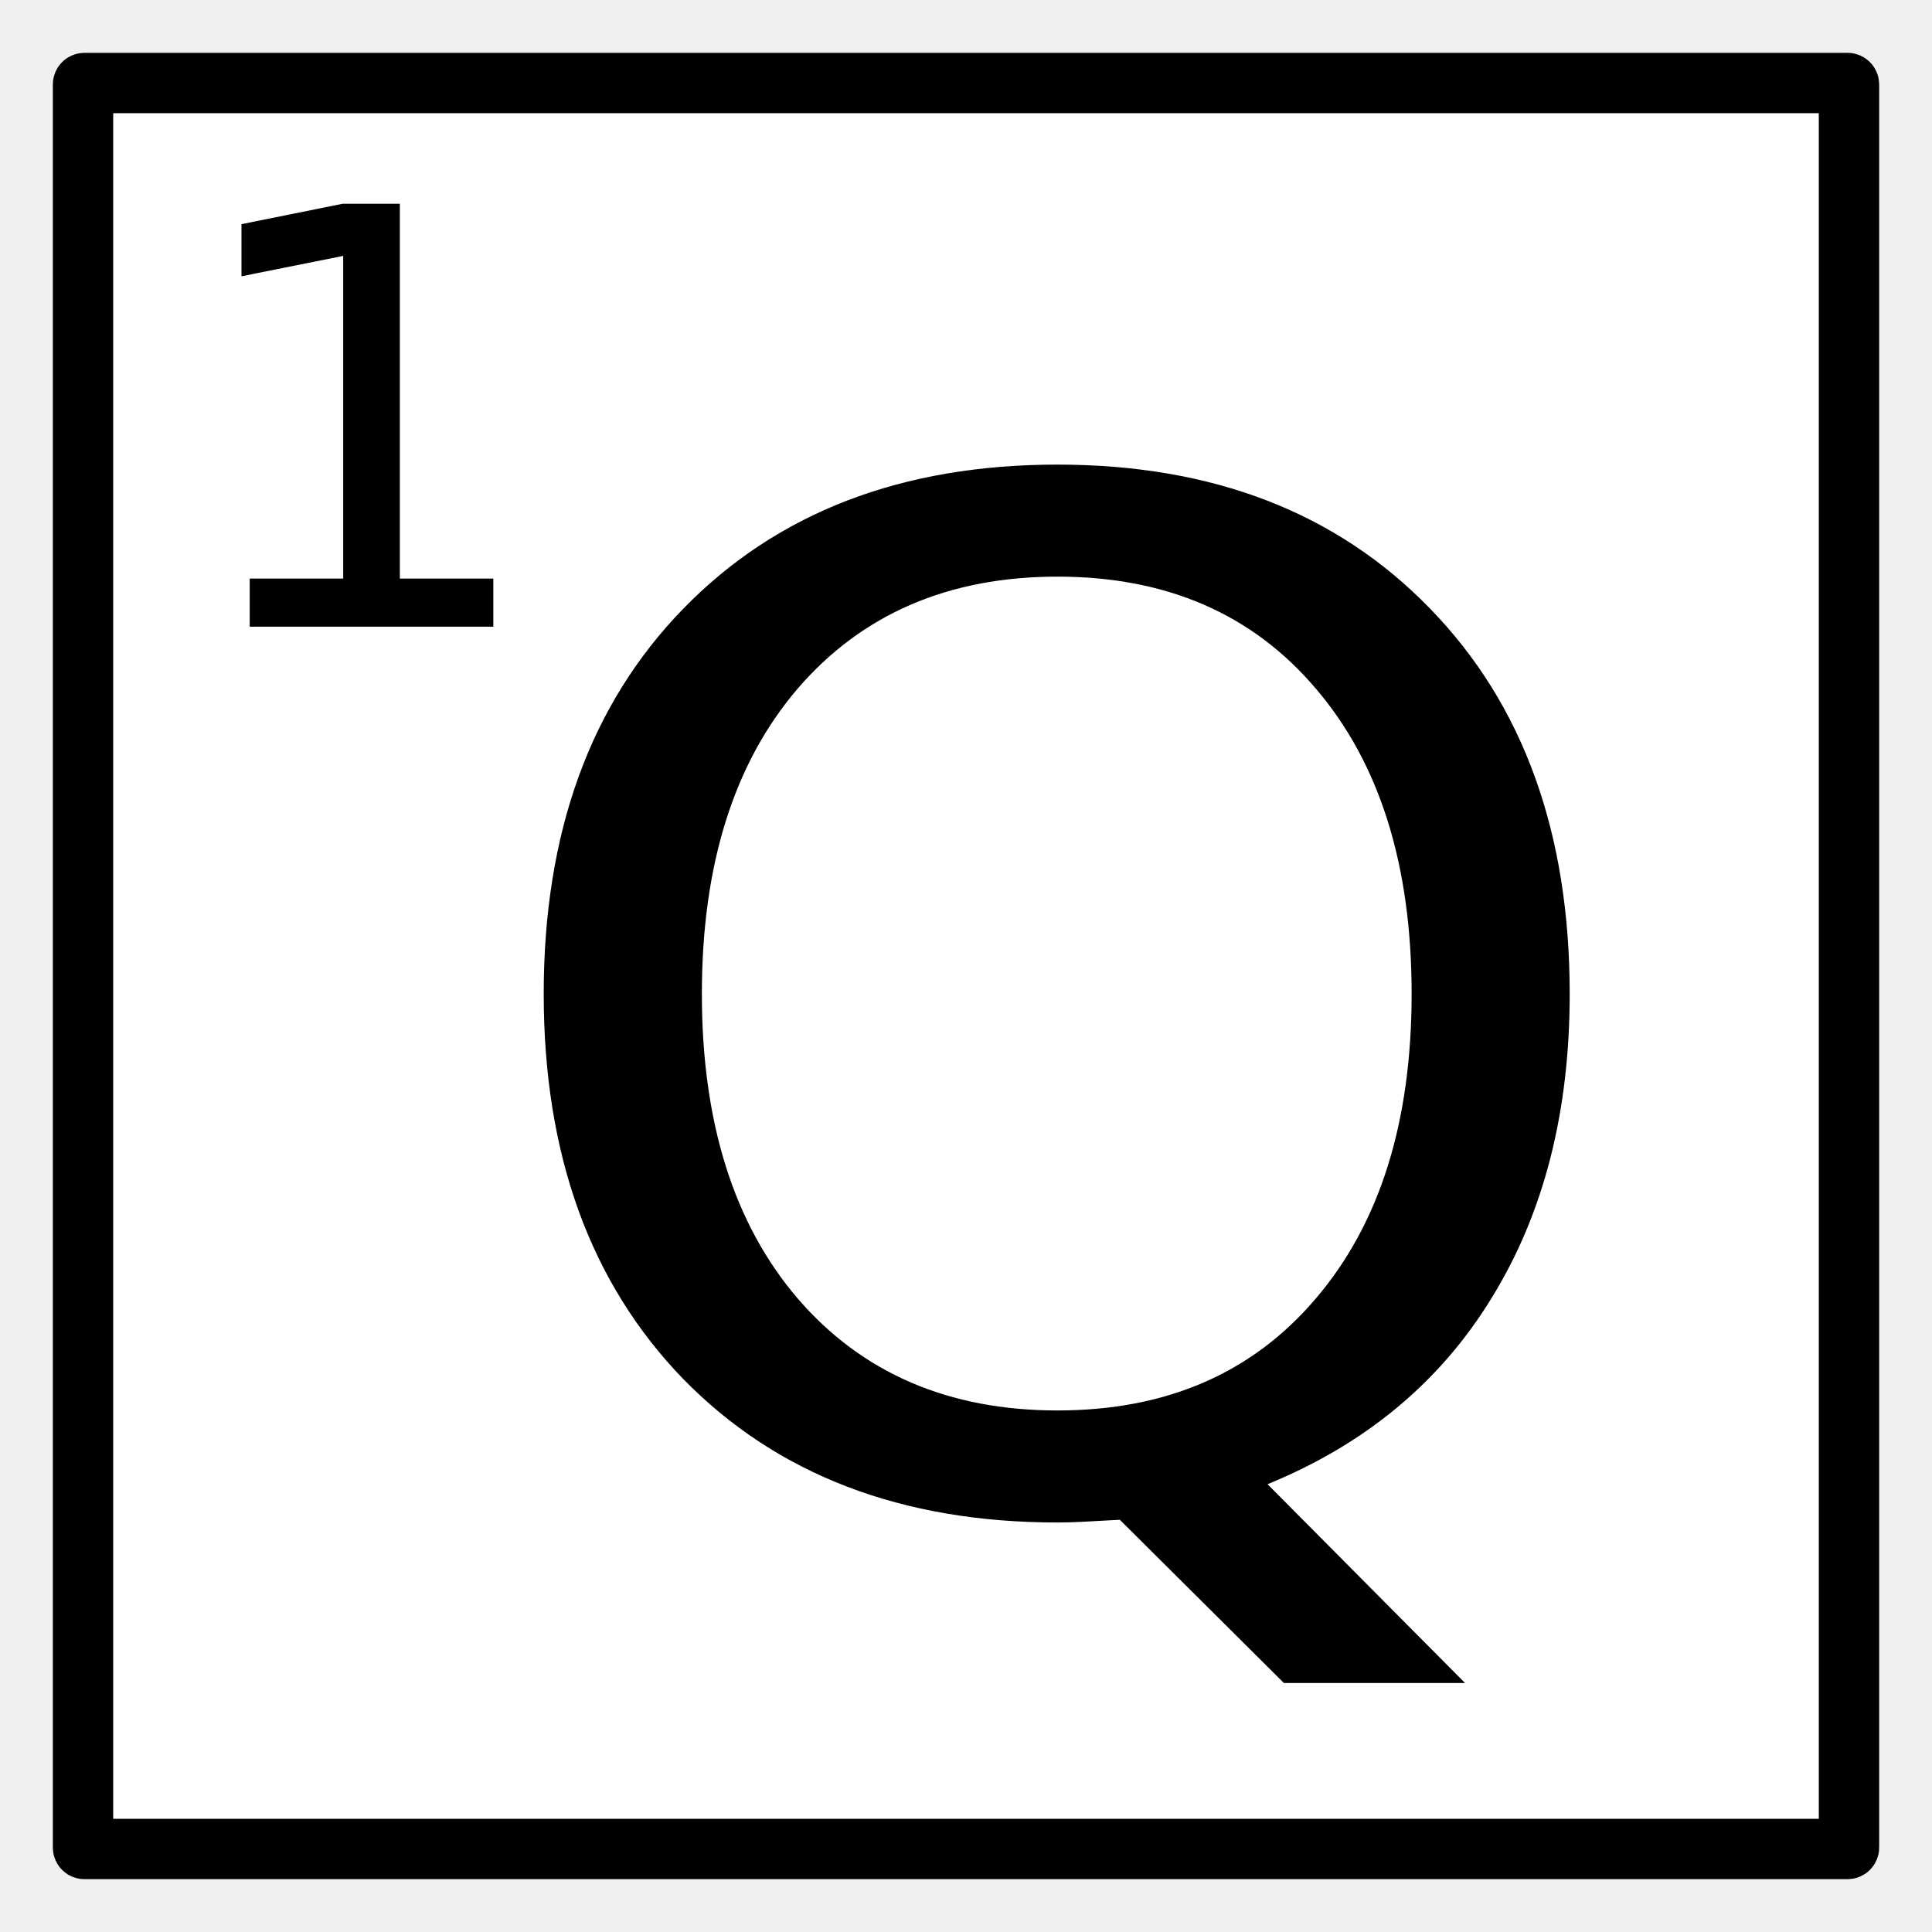
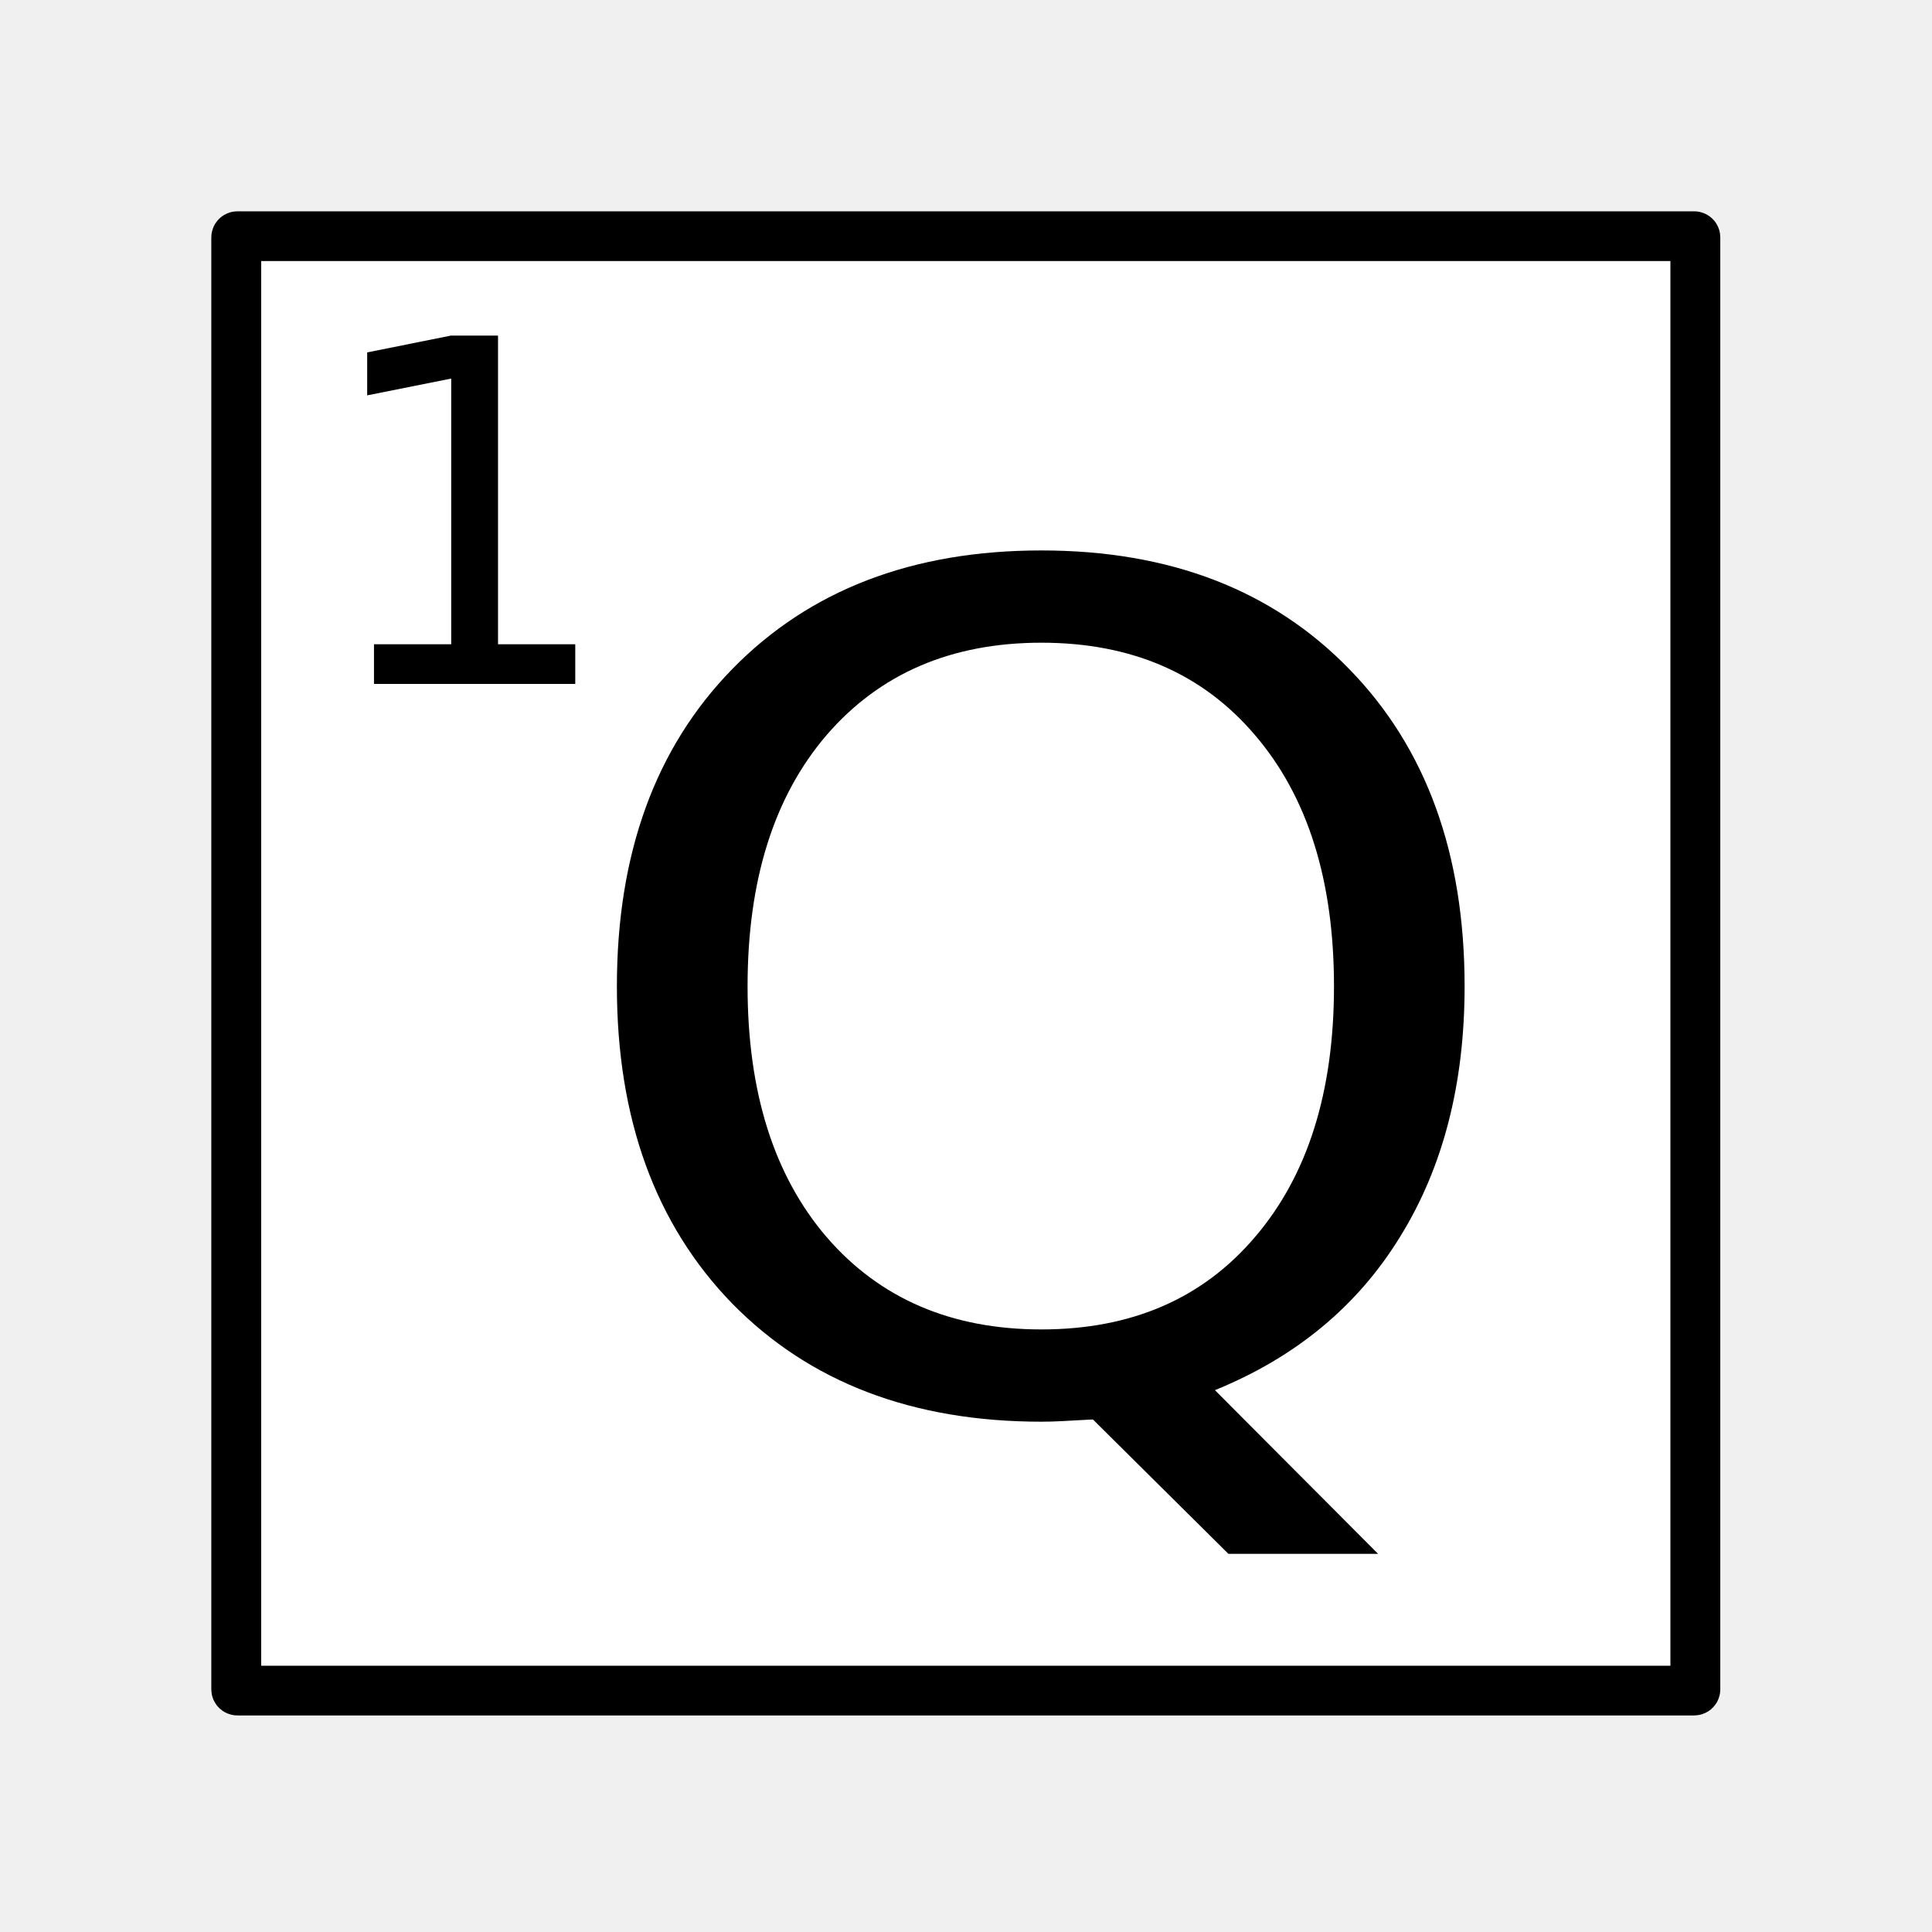
<svg xmlns="http://www.w3.org/2000/svg" width="512" height="512" viewBox="0 0 135.467 135.467" version="1.1" id="svg5">
  <defs id="defs2">
    <rect x="110.135" y="75.03" width="322.32" height="346.049" id="rect7050" />
    <rect x="47.442" y="53.73" width="94.993" height="77.277" id="rect2806" />
  </defs>
  <g id="layer1">
-     <rect style="fill:#ffffff;fill-opacity:1;stroke:#000000;stroke-width:4.233;stroke-miterlimit:4;stroke-dasharray:none;stroke-dashoffset:2.356;stroke-opacity:1" id="rect846" width="123.825" height="123.825" x="5.821" y="5.821" rx="0.1" />
-     <g aria-label="1" transform="matrix(1.016978,0,0,1.016978,-35.78269,-46.69147)" id="text2804" style="font-size:40px;line-height:1.25;white-space:pre;shape-inside:url(#rect2806)">
-       <path d="m 52.402,85.801 h 6.445 V 63.555 l -7.012,1.406 v -3.594 l 6.973,-1.406 h 3.945 v 25.84 h 6.445 v 3.32 H 52.402 Z" id="path12107" />
-     </g>
-     <g aria-label="Q" transform="matrix(2.665138,0,0,2.451696,-261.3818,-165.3582)" id="text7048" style="font-size:40px;line-height:1.25;white-space:pre;shape-inside:url(#rect7050)">
-       <path d="m 125.896,83.938 q -4.297,0 -6.836,3.203 -2.52,3.203 -2.52,8.73 0,5.508 2.52,8.711 2.539,3.203 6.836,3.203 4.297,0 6.797,-3.203 2.52,-3.203 2.52,-8.711 0,-5.527 -2.52,-8.73 -2.5,-3.203 -6.797,-3.203 z m 5.527,25.957 5.195,5.684 h -4.766 l -4.316,-4.668 q -0.645,0.039 -0.996,0.059 -0.332,0.019 -0.645,0.019 -6.152,0 -9.844,-4.102 -3.672,-4.121 -3.672,-11.016 0,-6.914 3.672,-11.016 3.691,-4.121 9.844,-4.121 6.133,0 9.805,4.121 3.672,4.102 3.672,11.016 0,5.078 -2.051,8.691 -2.031,3.613 -5.898,5.332 z" id="path11984" />
+     <g id="g12188" transform="matrix(0.8262294,0,0,0.8235775,11.75618,11.766)">
+       <rect style="fill:#ffffff;fill-opacity:1;stroke:#000000;stroke-width:4.233;stroke-miterlimit:4;stroke-dasharray:none;stroke-dashoffset:2.356;stroke-opacity:1" id="rect846" width="123.825" height="123.825" x="5.821" y="5.821" rx="0.1" />
+       <g aria-label="1" transform="matrix(1.016978,0,0,1.016978,-35.78269,-46.69147)" id="text2804" style="font-size:40px;line-height:1.25;white-space:pre;shape-inside:url(#rect2806)">
+         <path d="m 52.402,85.801 h 6.445 V 63.555 l -7.012,1.406 v -3.594 l 6.973,-1.406 h 3.945 v 25.84 h 6.445 v 3.32 H 52.402 Z" id="path12107" />
+       </g>
+       <g aria-label="Q" transform="matrix(2.665138,0,0,2.451696,-261.3818,-165.3582)" id="text7048" style="font-size:40px;line-height:1.25;white-space:pre;shape-inside:url(#rect7050)">
+         <path d="m 125.896,83.938 q -4.297,0 -6.836,3.203 -2.52,3.203 -2.52,8.73 0,5.508 2.52,8.711 2.539,3.203 6.836,3.203 4.297,0 6.797,-3.203 2.52,-3.203 2.52,-8.711 0,-5.527 -2.52,-8.73 -2.5,-3.203 -6.797,-3.203 z m 5.527,25.957 5.195,5.684 h -4.766 l -4.316,-4.668 q -0.645,0.039 -0.996,0.059 -0.332,0.019 -0.645,0.019 -6.152,0 -9.844,-4.102 -3.672,-4.121 -3.672,-11.016 0,-6.914 3.672,-11.016 3.691,-4.121 9.844,-4.121 6.133,0 9.805,4.121 3.672,4.102 3.672,11.016 0,5.078 -2.051,8.691 -2.031,3.613 -5.898,5.332 z" id="path11984" />
+       </g>
    </g>
  </g>
</svg>
